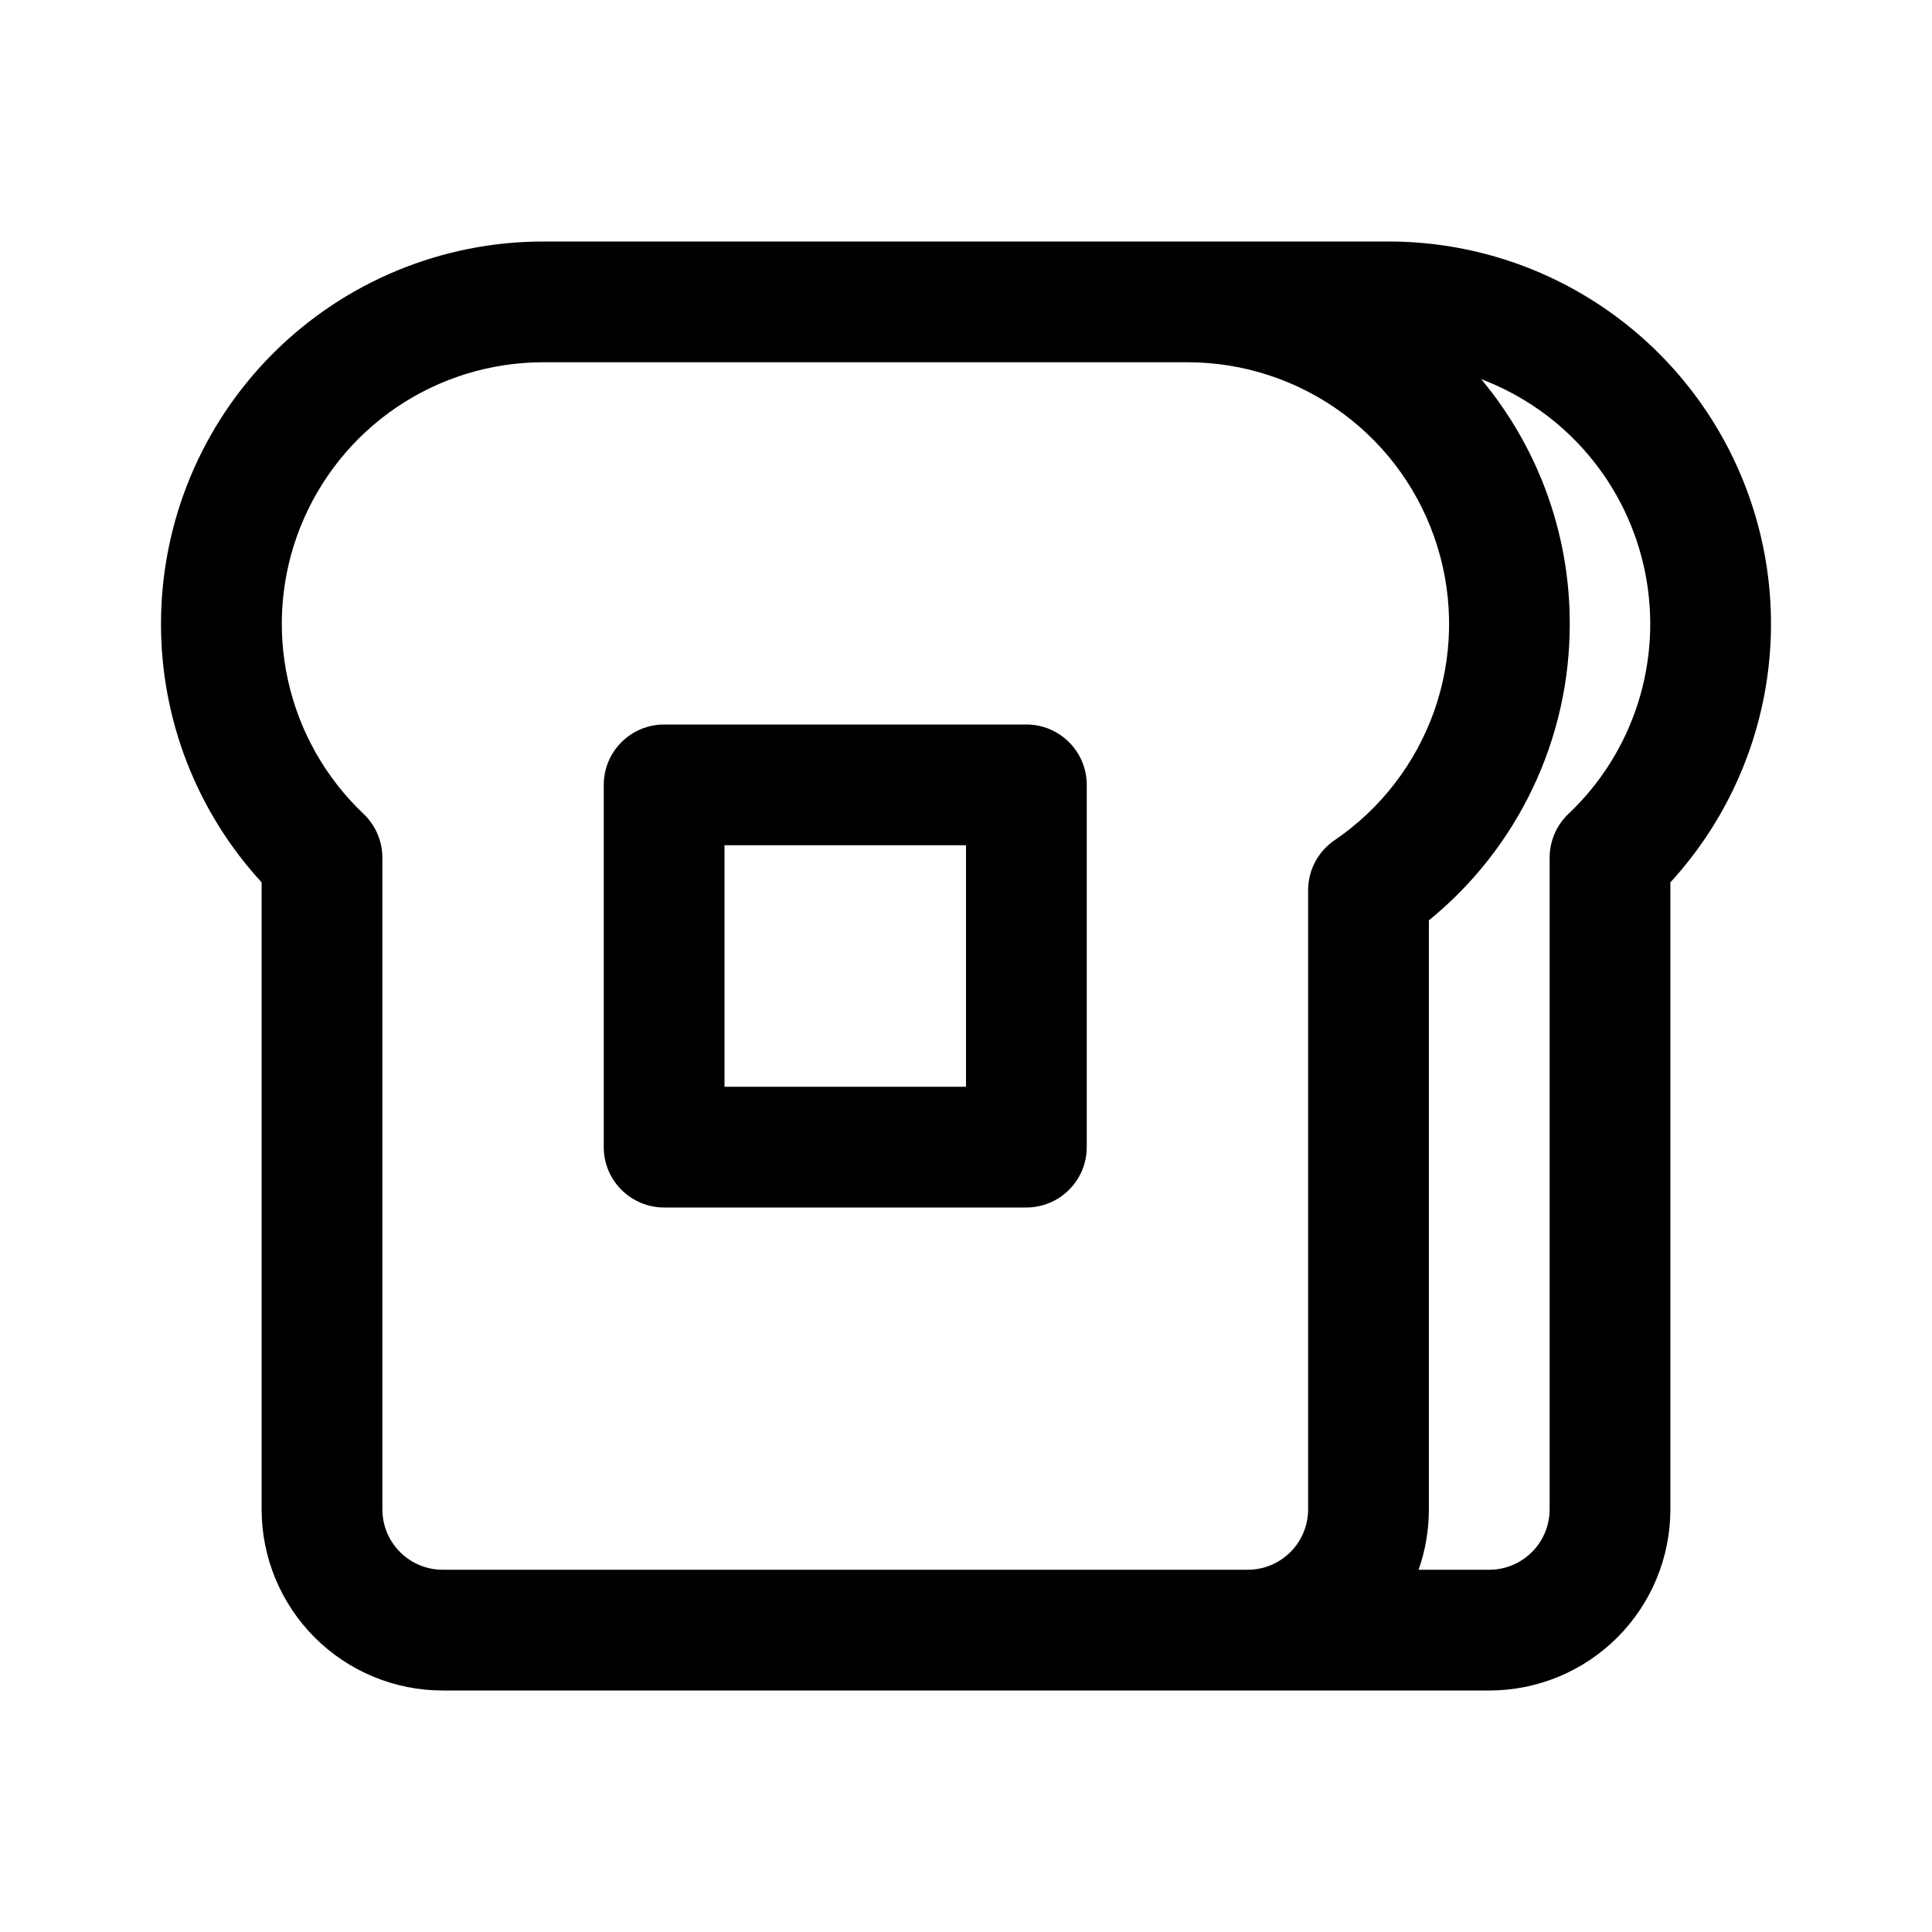
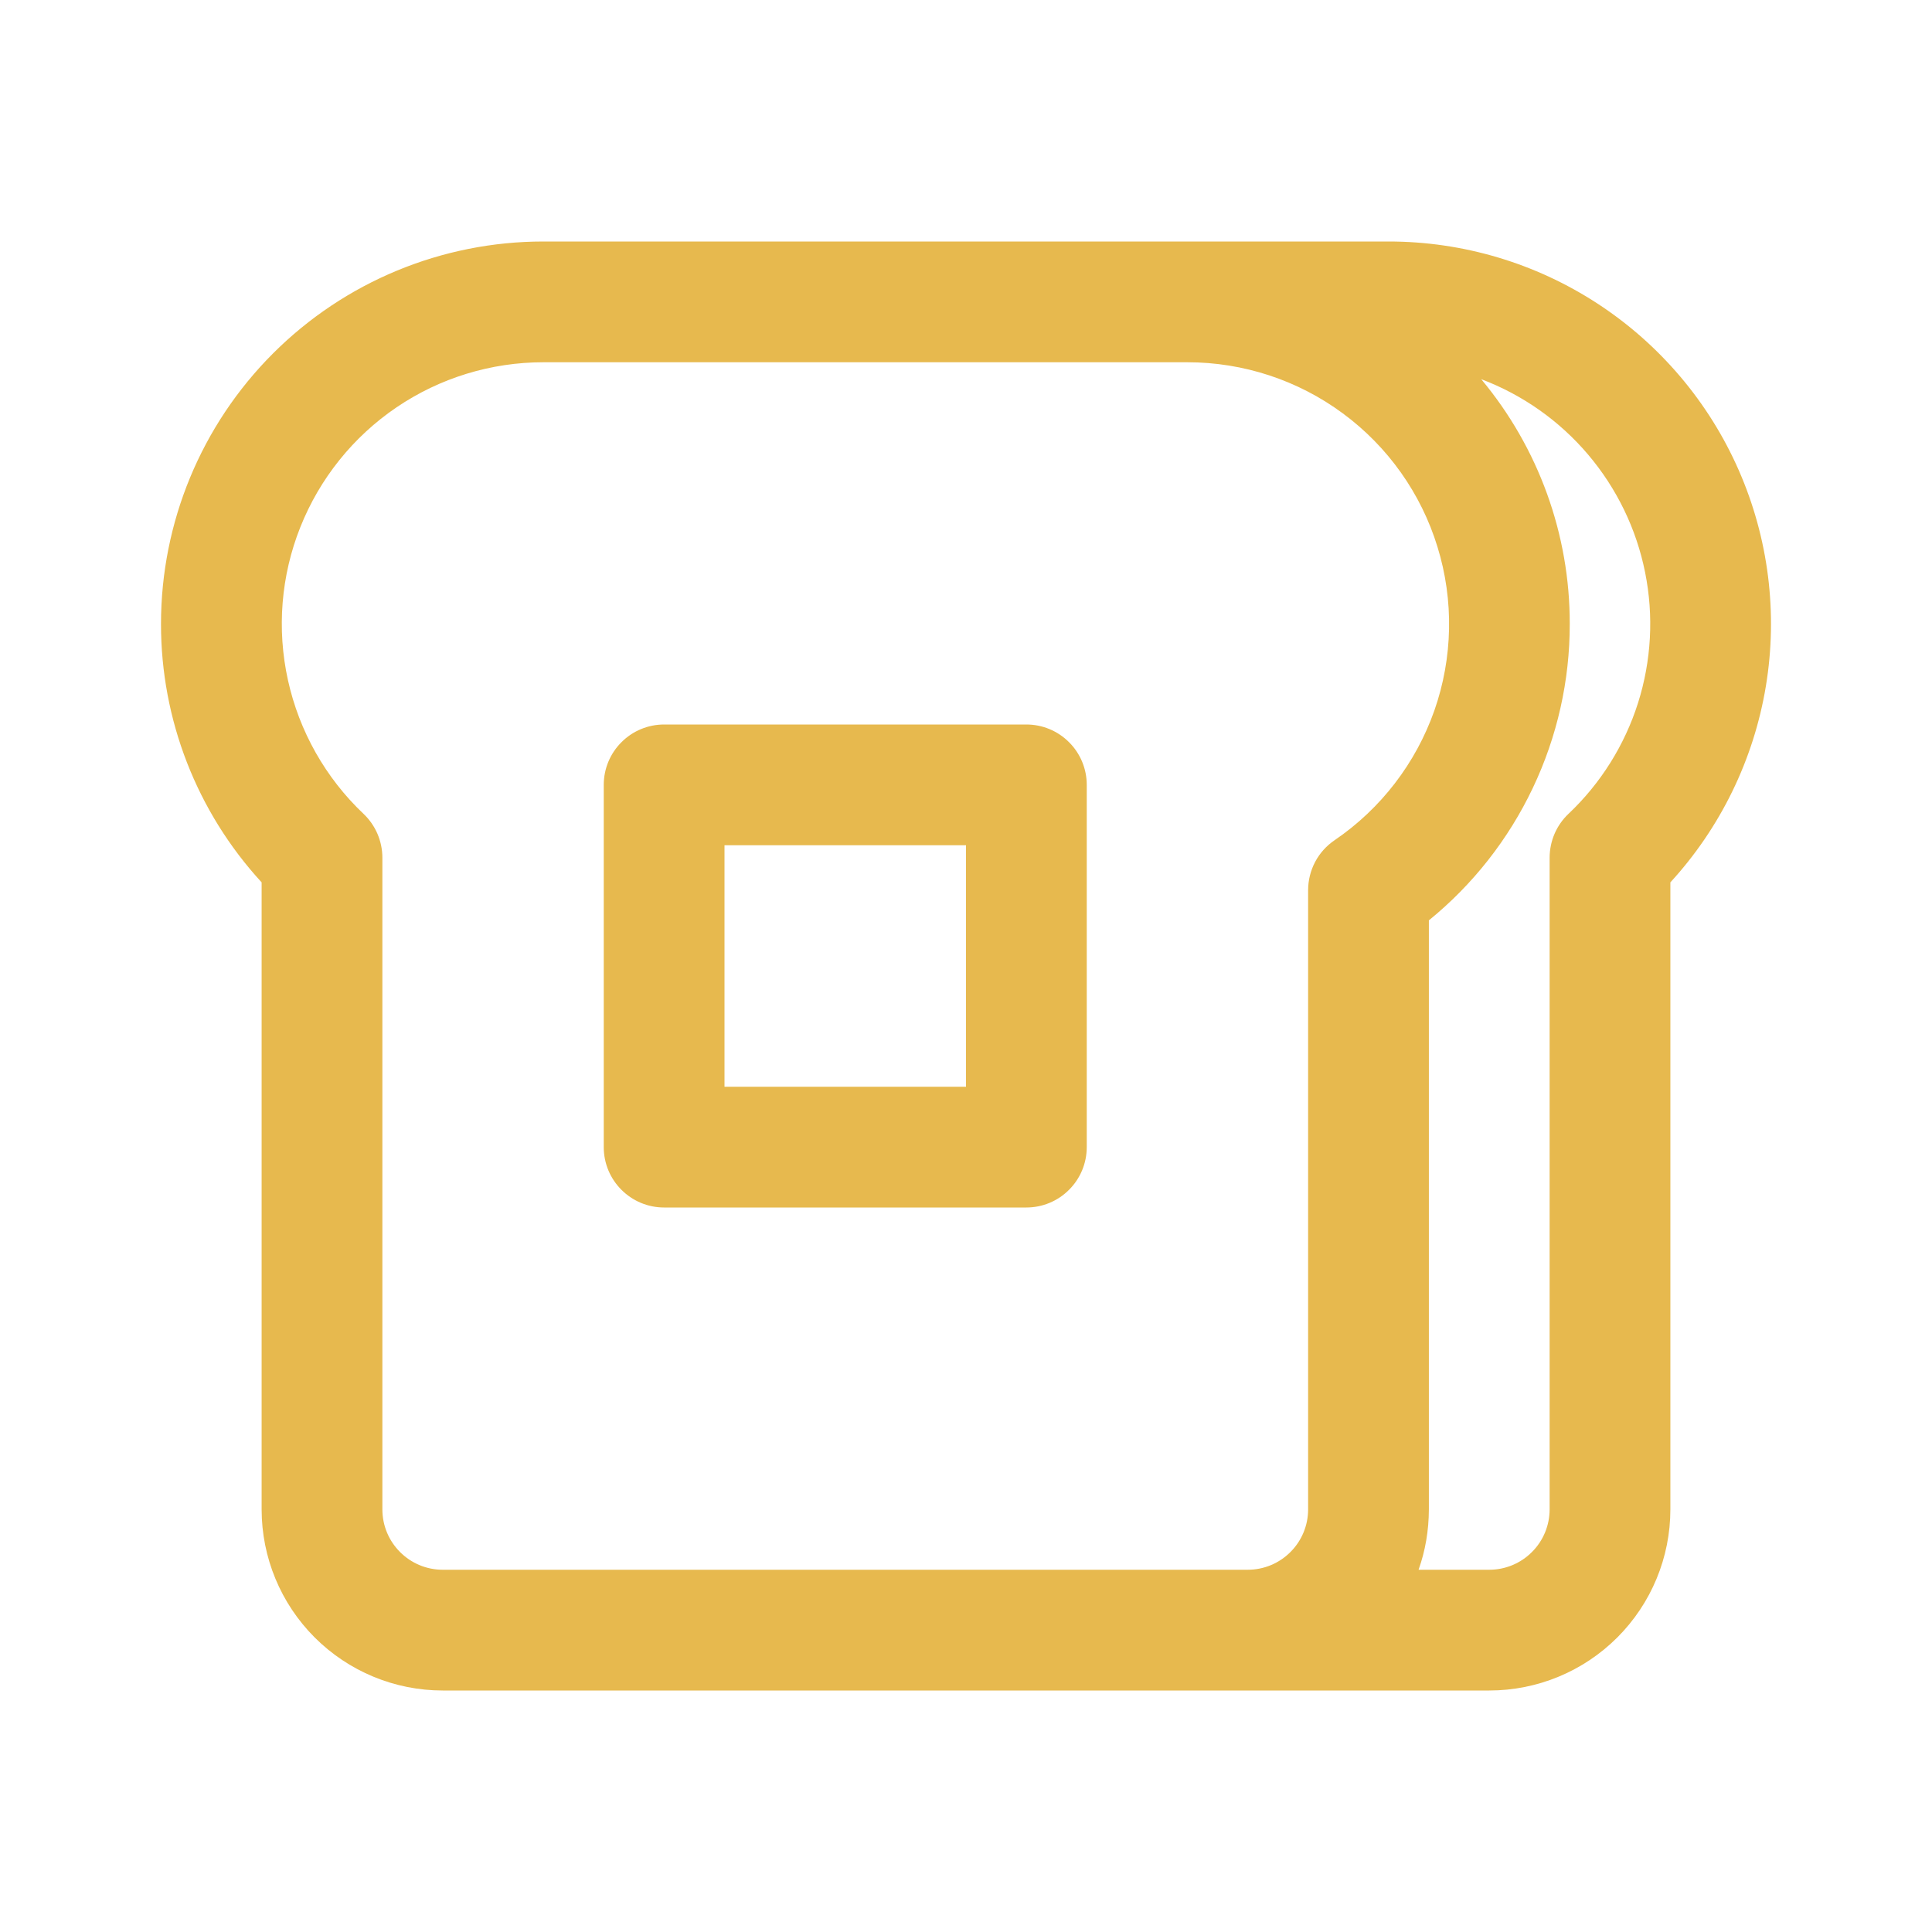
<svg xmlns="http://www.w3.org/2000/svg" width="24" height="24" viewBox="0 0 24 24" fill="none">
-   <path d="M8.25 9C8.051 9 7.86 9.079 7.72 9.22C7.579 9.36 7.5 9.551 7.5 9.75V14.25C7.5 14.664 7.836 15 8.25 15H12.75C12.949 15 13.14 14.921 13.28 14.78C13.421 14.64 13.5 14.449 13.5 14.25V9.75C13.5 9.551 13.421 9.36 13.28 9.22C13.14 9.079 12.949 9 12.75 9H8.25ZM9 13.5V10.5H12V13.5H9ZM2 7.75C2 6.49 2.5 5.282 3.391 4.391C4.282 3.5 5.49 3 6.75 3H17.25C18.172 3 19.074 3.268 19.846 3.772C20.618 4.276 21.227 4.994 21.598 5.838C21.969 6.682 22.087 7.616 21.936 8.526C21.785 9.435 21.373 10.282 20.75 10.961V18.75C20.75 19.347 20.513 19.919 20.091 20.341C19.669 20.763 19.097 21 18.5 21H5.5C4.903 21 4.331 20.763 3.909 20.341C3.487 19.919 3.25 19.347 3.25 18.75V10.961C2.445 10.085 1.999 8.939 2 7.75ZM6.75 4.5C6.1 4.5 5.464 4.695 4.926 5.06C4.388 5.425 3.972 5.943 3.731 6.548C3.49 7.152 3.437 7.814 3.577 8.449C3.717 9.084 4.044 9.663 4.516 10.11C4.59 10.18 4.649 10.265 4.689 10.358C4.729 10.452 4.75 10.553 4.75 10.655V18.75C4.75 19.164 5.086 19.5 5.5 19.5H15.5C15.699 19.5 15.89 19.421 16.03 19.28C16.171 19.14 16.25 18.949 16.25 18.75V11.058C16.25 10.936 16.28 10.815 16.337 10.707C16.394 10.599 16.477 10.507 16.578 10.438C17.153 10.047 17.587 9.482 17.818 8.827C18.048 8.171 18.062 7.458 17.857 6.794C17.653 6.129 17.241 5.548 16.681 5.135C16.122 4.722 15.445 4.5 14.75 4.5H6.75ZM19.5 7.75C19.501 8.455 19.344 9.152 19.041 9.789C18.738 10.427 18.297 10.988 17.75 11.433V18.75C17.749 19.014 17.706 19.264 17.622 19.5H18.5C18.699 19.5 18.89 19.421 19.03 19.28C19.171 19.14 19.25 18.949 19.25 18.75V10.655C19.25 10.553 19.271 10.452 19.311 10.358C19.351 10.265 19.41 10.18 19.484 10.11C19.884 9.732 20.181 9.258 20.348 8.733C20.514 8.208 20.545 7.65 20.436 7.11C20.328 6.57 20.084 6.067 19.728 5.647C19.372 5.227 18.915 4.905 18.4 4.71C19.112 5.563 19.502 6.639 19.5 7.75Z" fill="black" />
+   <path d="M8.25 9C8.051 9 7.86 9.079 7.72 9.22C7.579 9.36 7.5 9.551 7.5 9.75V14.25C7.5 14.664 7.836 15 8.25 15H12.75C12.949 15 13.14 14.921 13.28 14.78C13.421 14.64 13.5 14.449 13.5 14.25V9.75C13.5 9.551 13.421 9.36 13.28 9.22C13.14 9.079 12.949 9 12.75 9H8.25ZM9 13.5V10.5H12V13.5H9ZM2 7.75C2 6.49 2.5 5.282 3.391 4.391C4.282 3.5 5.49 3 6.75 3H17.25C18.172 3 19.074 3.268 19.846 3.772C20.618 4.276 21.227 4.994 21.598 5.838C21.969 6.682 22.087 7.616 21.936 8.526C21.785 9.435 21.373 10.282 20.75 10.961V18.75C20.75 19.347 20.513 19.919 20.091 20.341C19.669 20.763 19.097 21 18.5 21H5.5C4.903 21 4.331 20.763 3.909 20.341C3.487 19.919 3.25 19.347 3.25 18.75V10.961C2.445 10.085 1.999 8.939 2 7.75ZM6.75 4.5C6.1 4.5 5.464 4.695 4.926 5.06C4.388 5.425 3.972 5.943 3.731 6.548C3.49 7.152 3.437 7.814 3.577 8.449C3.717 9.084 4.044 9.663 4.516 10.11C4.59 10.18 4.649 10.265 4.689 10.358C4.729 10.452 4.75 10.553 4.75 10.655V18.75C4.75 19.164 5.086 19.5 5.5 19.5H15.5C15.699 19.5 15.89 19.421 16.03 19.28C16.171 19.14 16.25 18.949 16.25 18.75V11.058C16.25 10.936 16.28 10.815 16.337 10.707C16.394 10.599 16.477 10.507 16.578 10.438C17.153 10.047 17.587 9.482 17.818 8.827C18.048 8.171 18.062 7.458 17.857 6.794C17.653 6.129 17.241 5.548 16.681 5.135C16.122 4.722 15.445 4.5 14.75 4.5H6.75ZM19.5 7.75C19.501 8.455 19.344 9.152 19.041 9.789C18.738 10.427 18.297 10.988 17.75 11.433V18.75C17.749 19.014 17.706 19.264 17.622 19.5H18.5C18.699 19.5 18.89 19.421 19.03 19.28C19.171 19.14 19.25 18.949 19.25 18.75V10.655C19.25 10.553 19.271 10.452 19.311 10.358C19.351 10.265 19.41 10.18 19.484 10.11C19.884 9.732 20.181 9.258 20.348 8.733C20.514 8.208 20.545 7.65 20.436 7.11C20.328 6.57 20.084 6.067 19.728 5.647C19.372 5.227 18.915 4.905 18.4 4.71C19.112 5.563 19.502 6.639 19.5 7.75Z" fill="#E7B94E" />
</svg>
